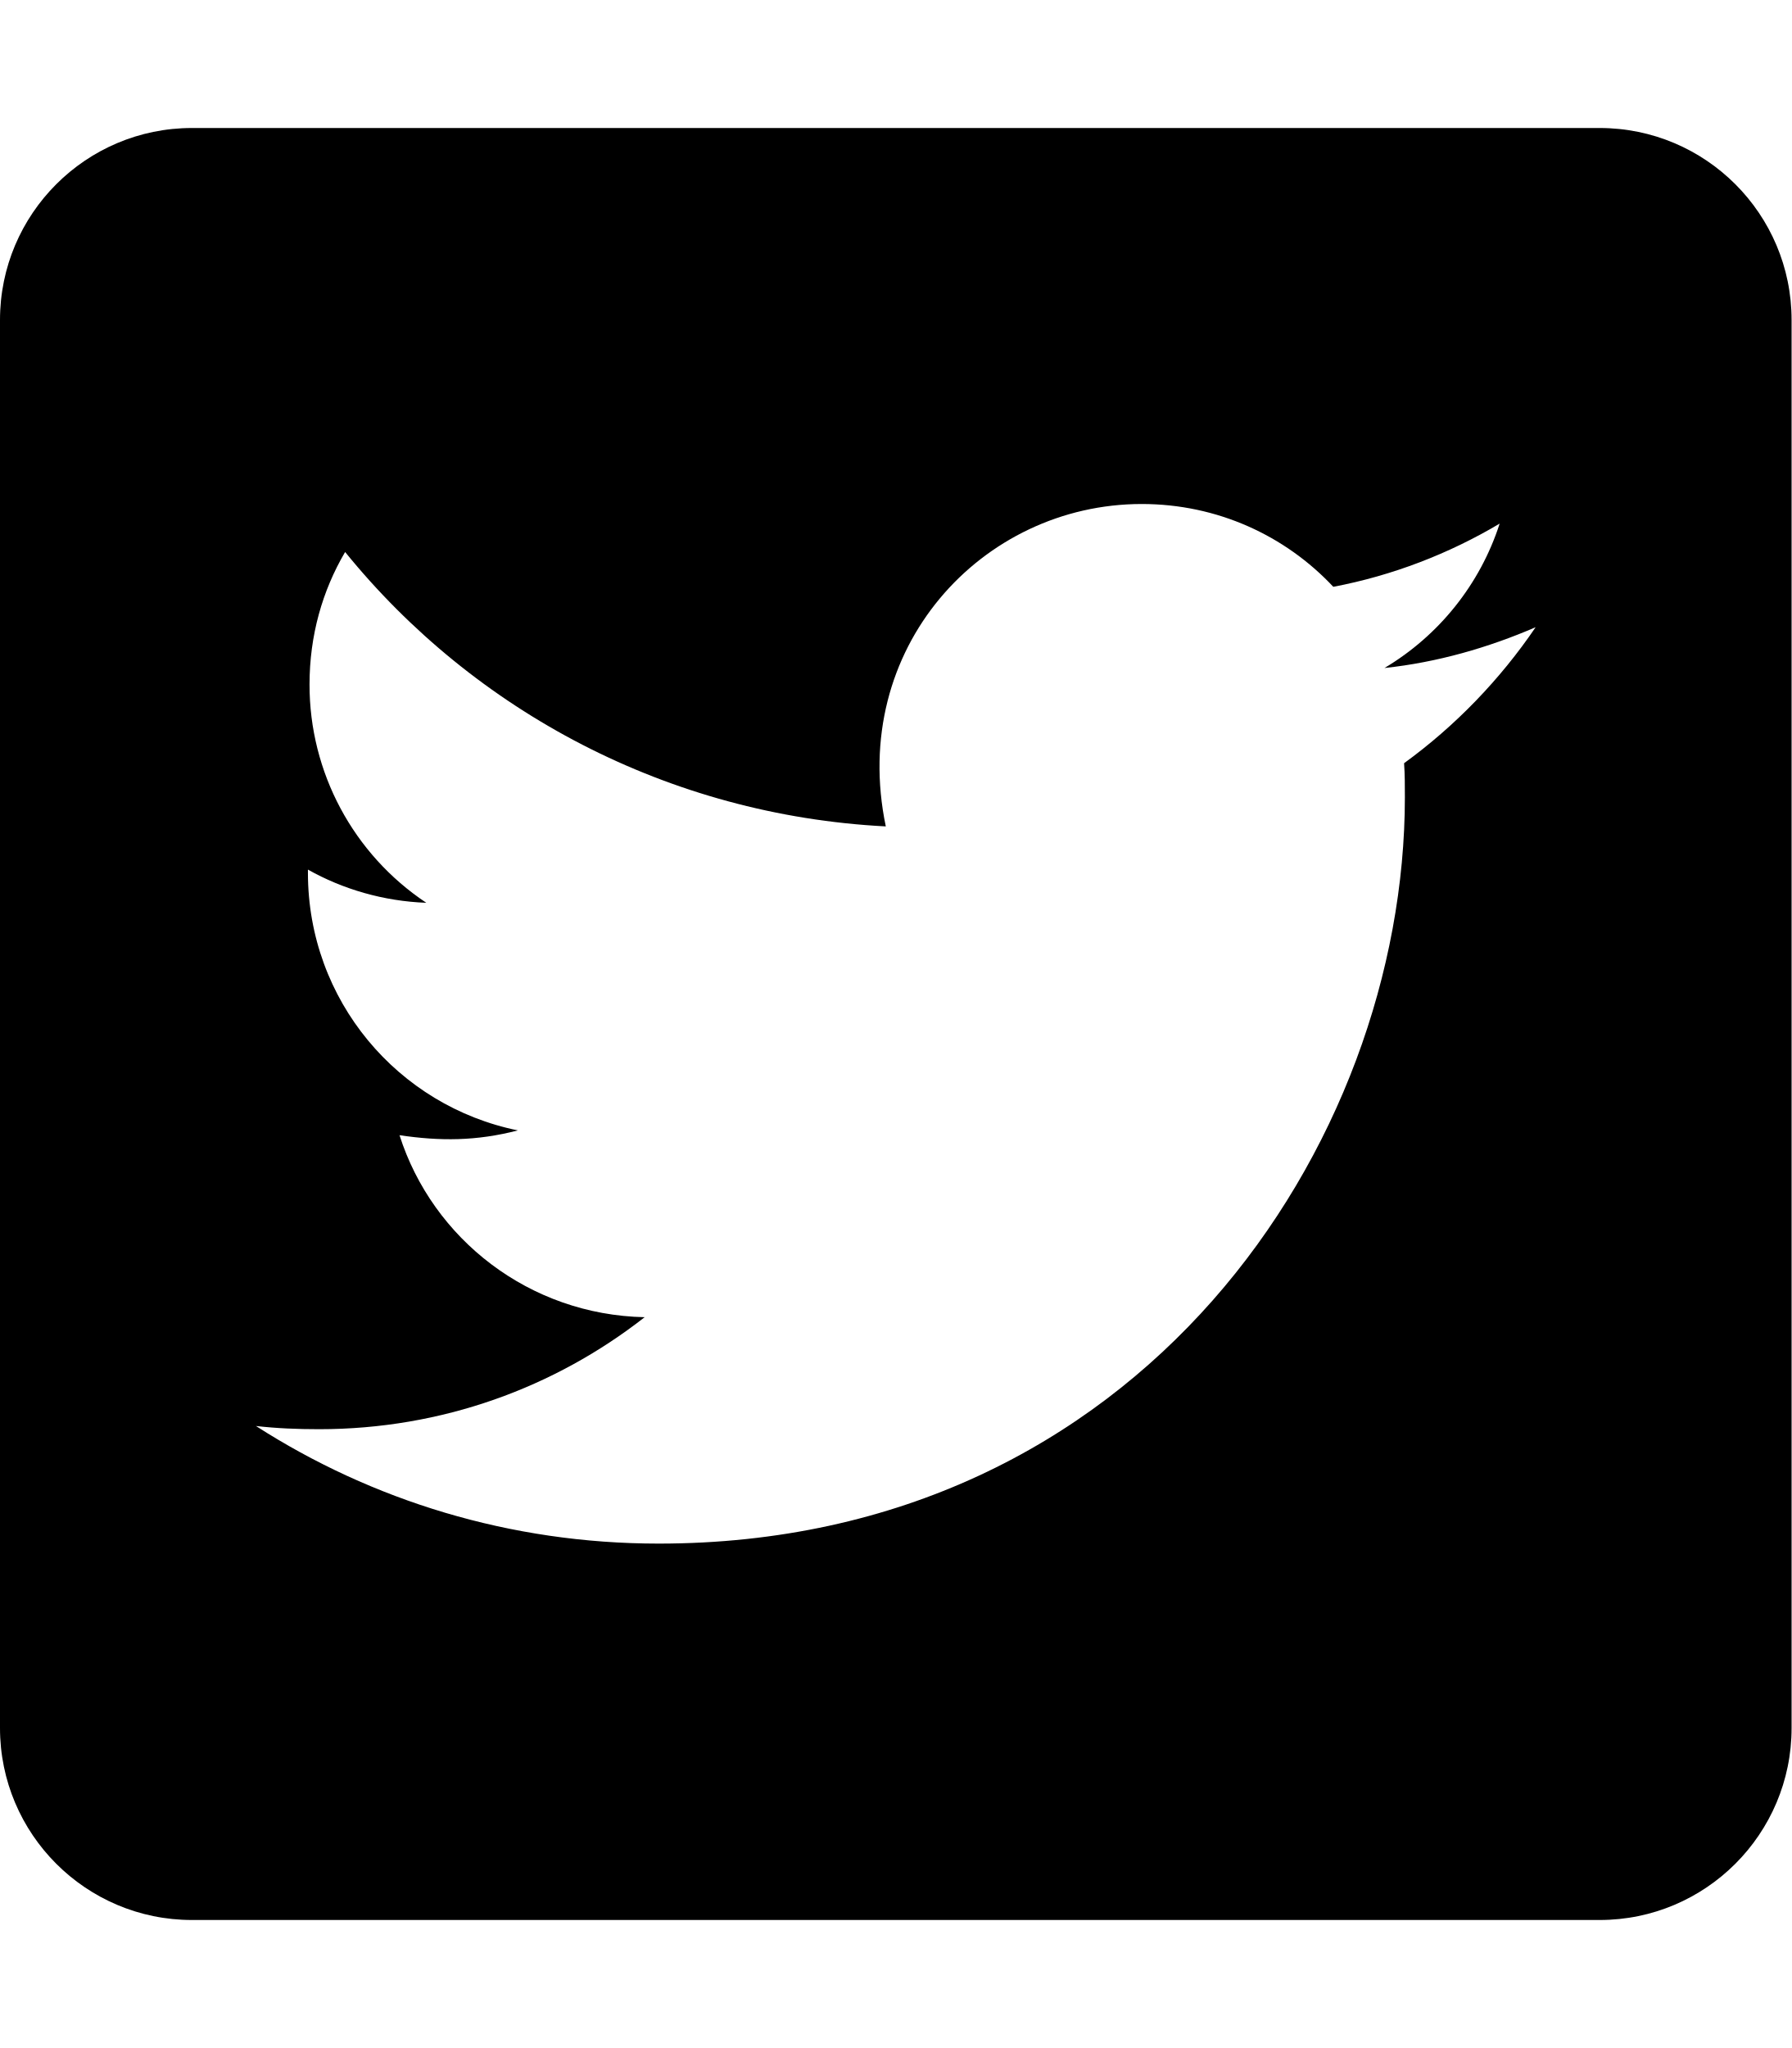
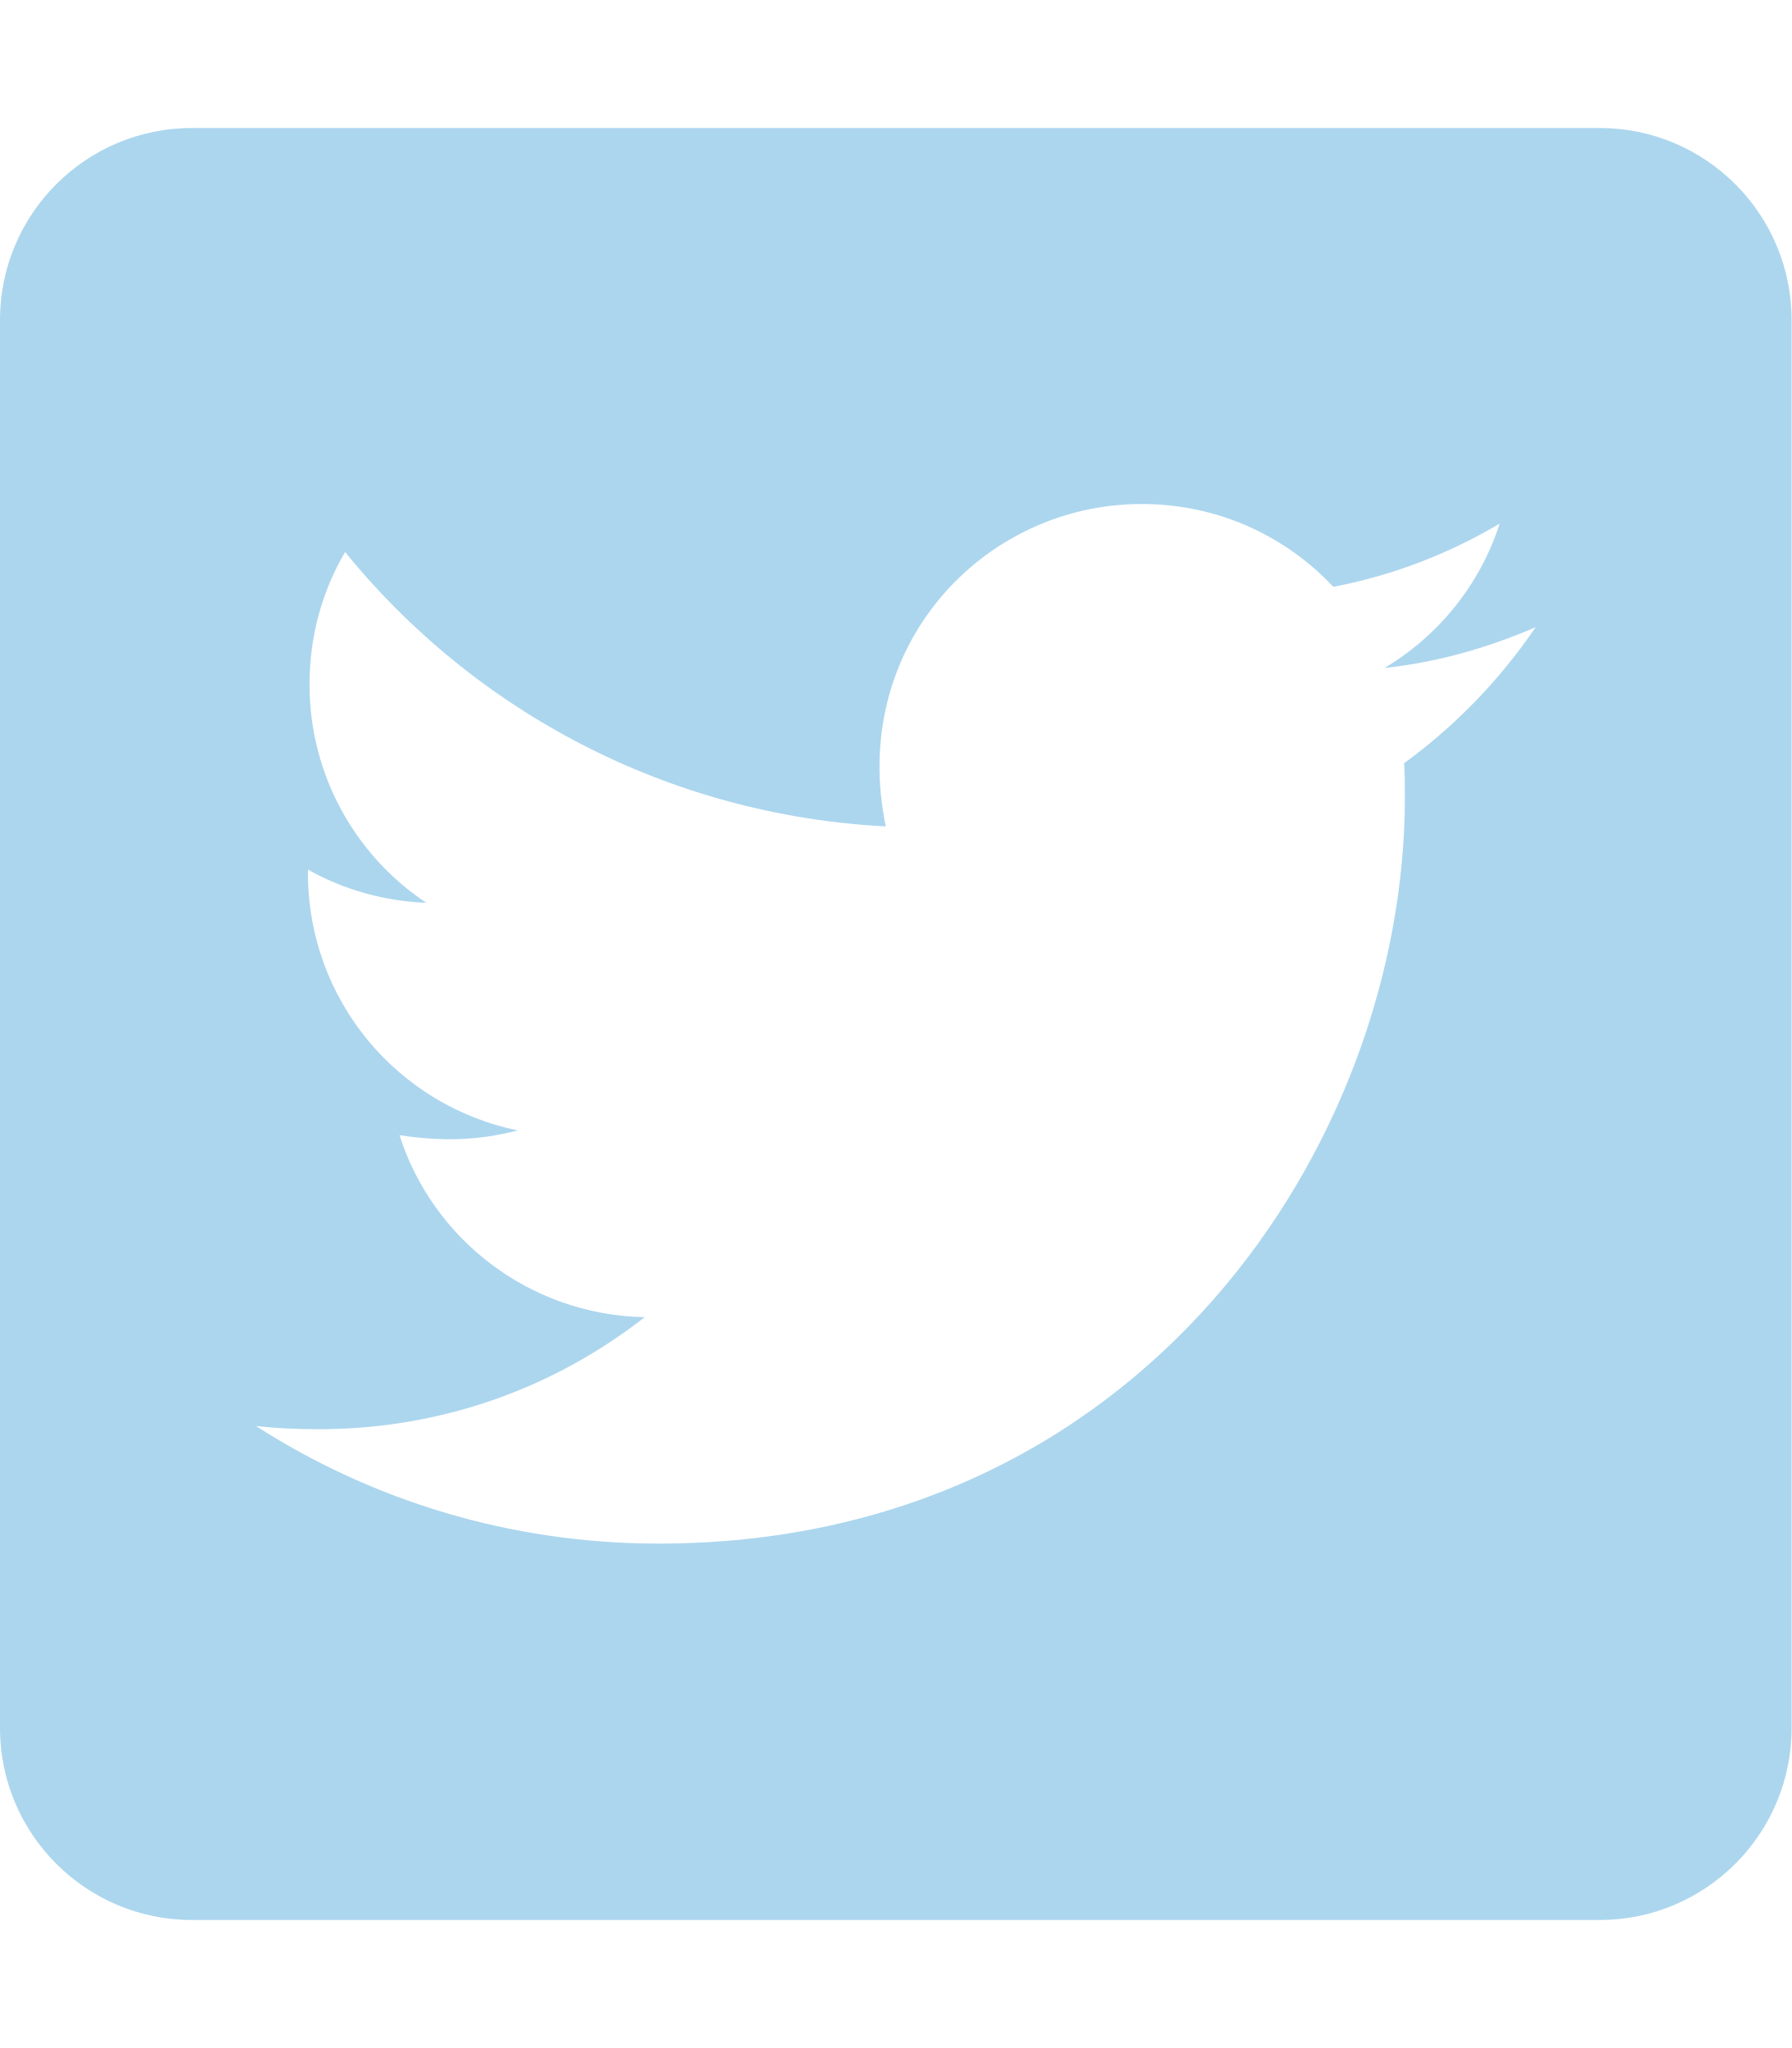
<svg xmlns="http://www.w3.org/2000/svg" viewBox="0 0 448 512">
-   <path d="M400 32H48C21.5 32 0 53.5 0 80v352c0 26.5 21.5 48 48 48h352c26.5 0 48-21.5 48-48V80c0-26.5-21.5-48-48-48zm-48.9 158.8c.2 2.8.2 5.7.2 8.5 0 86.7-66 186.6-186.6 186.6-37.2 0-71.7-10.8-100.7-29.4 5.3.6 10.4.8 15.8.8 30.7 0 58.9-10.4 81.4-28-28.8-.6-53-19.5-61.3-45.5 10.1 1.5 19.2 1.5 29.6-1.2-30-6.1-52.5-32.5-52.5-64.4v-.8c8.7 4.9 18.9 7.9 29.6 8.3a65.447 65.447 0 0 1-29.2-54.6c0-12.2 3.2-23.4 8.9-33.1 32.3 39.8 80.8 65.8 135.2 68.6-9.3-44.5 24-80.6 64-80.6 18.9 0 35.9 7.9 47.9 20.7 14.8-2.8 29-8.3 41.6-15.8-4.9 15.2-15.2 28-28.8 36.1 13.2-1.4 26-5.1 37.8-10.2-8.9 13.1-20.1 24.7-32.9 34z" />
+   <g fill="#acd6ee">
+     <path d="M400 32H48C21.5 32 0 53.5 0 80v352c0 26.5 21.5 48 48 48h352c26.5 0 48-21.5 48-48V80c0-26.5-21.5-48-48-48zm-48.9 158.8c.2 2.8.2 5.7.2 8.5 0 86.7-66 186.6-186.6 186.6-37.2 0-71.7-10.8-100.7-29.4 5.3.6 10.4.8 15.8.8 30.7 0 58.9-10.4 81.4-28-28.8-.6-53-19.5-61.3-45.5 10.1 1.5 19.2 1.5 29.6-1.2-30-6.1-52.5-32.5-52.5-64.4v-.8c8.7 4.9 18.9 7.9 29.6 8.3a65.447 65.447 0 0 1-29.2-54.6c0-12.2 3.2-23.4 8.9-33.1 32.3 39.8 80.8 65.8 135.2 68.6-9.3-44.5 24-80.6 64-80.6 18.9 0 35.9 7.9 47.9 20.7 14.8-2.8 29-8.3 41.6-15.8-4.9 15.2-15.2 28-28.8 36.1 13.2-1.4 26-5.1 37.8-10.2-8.9 13.1-20.1 24.7-32.9 34z" />
+   </g>
</svg>
